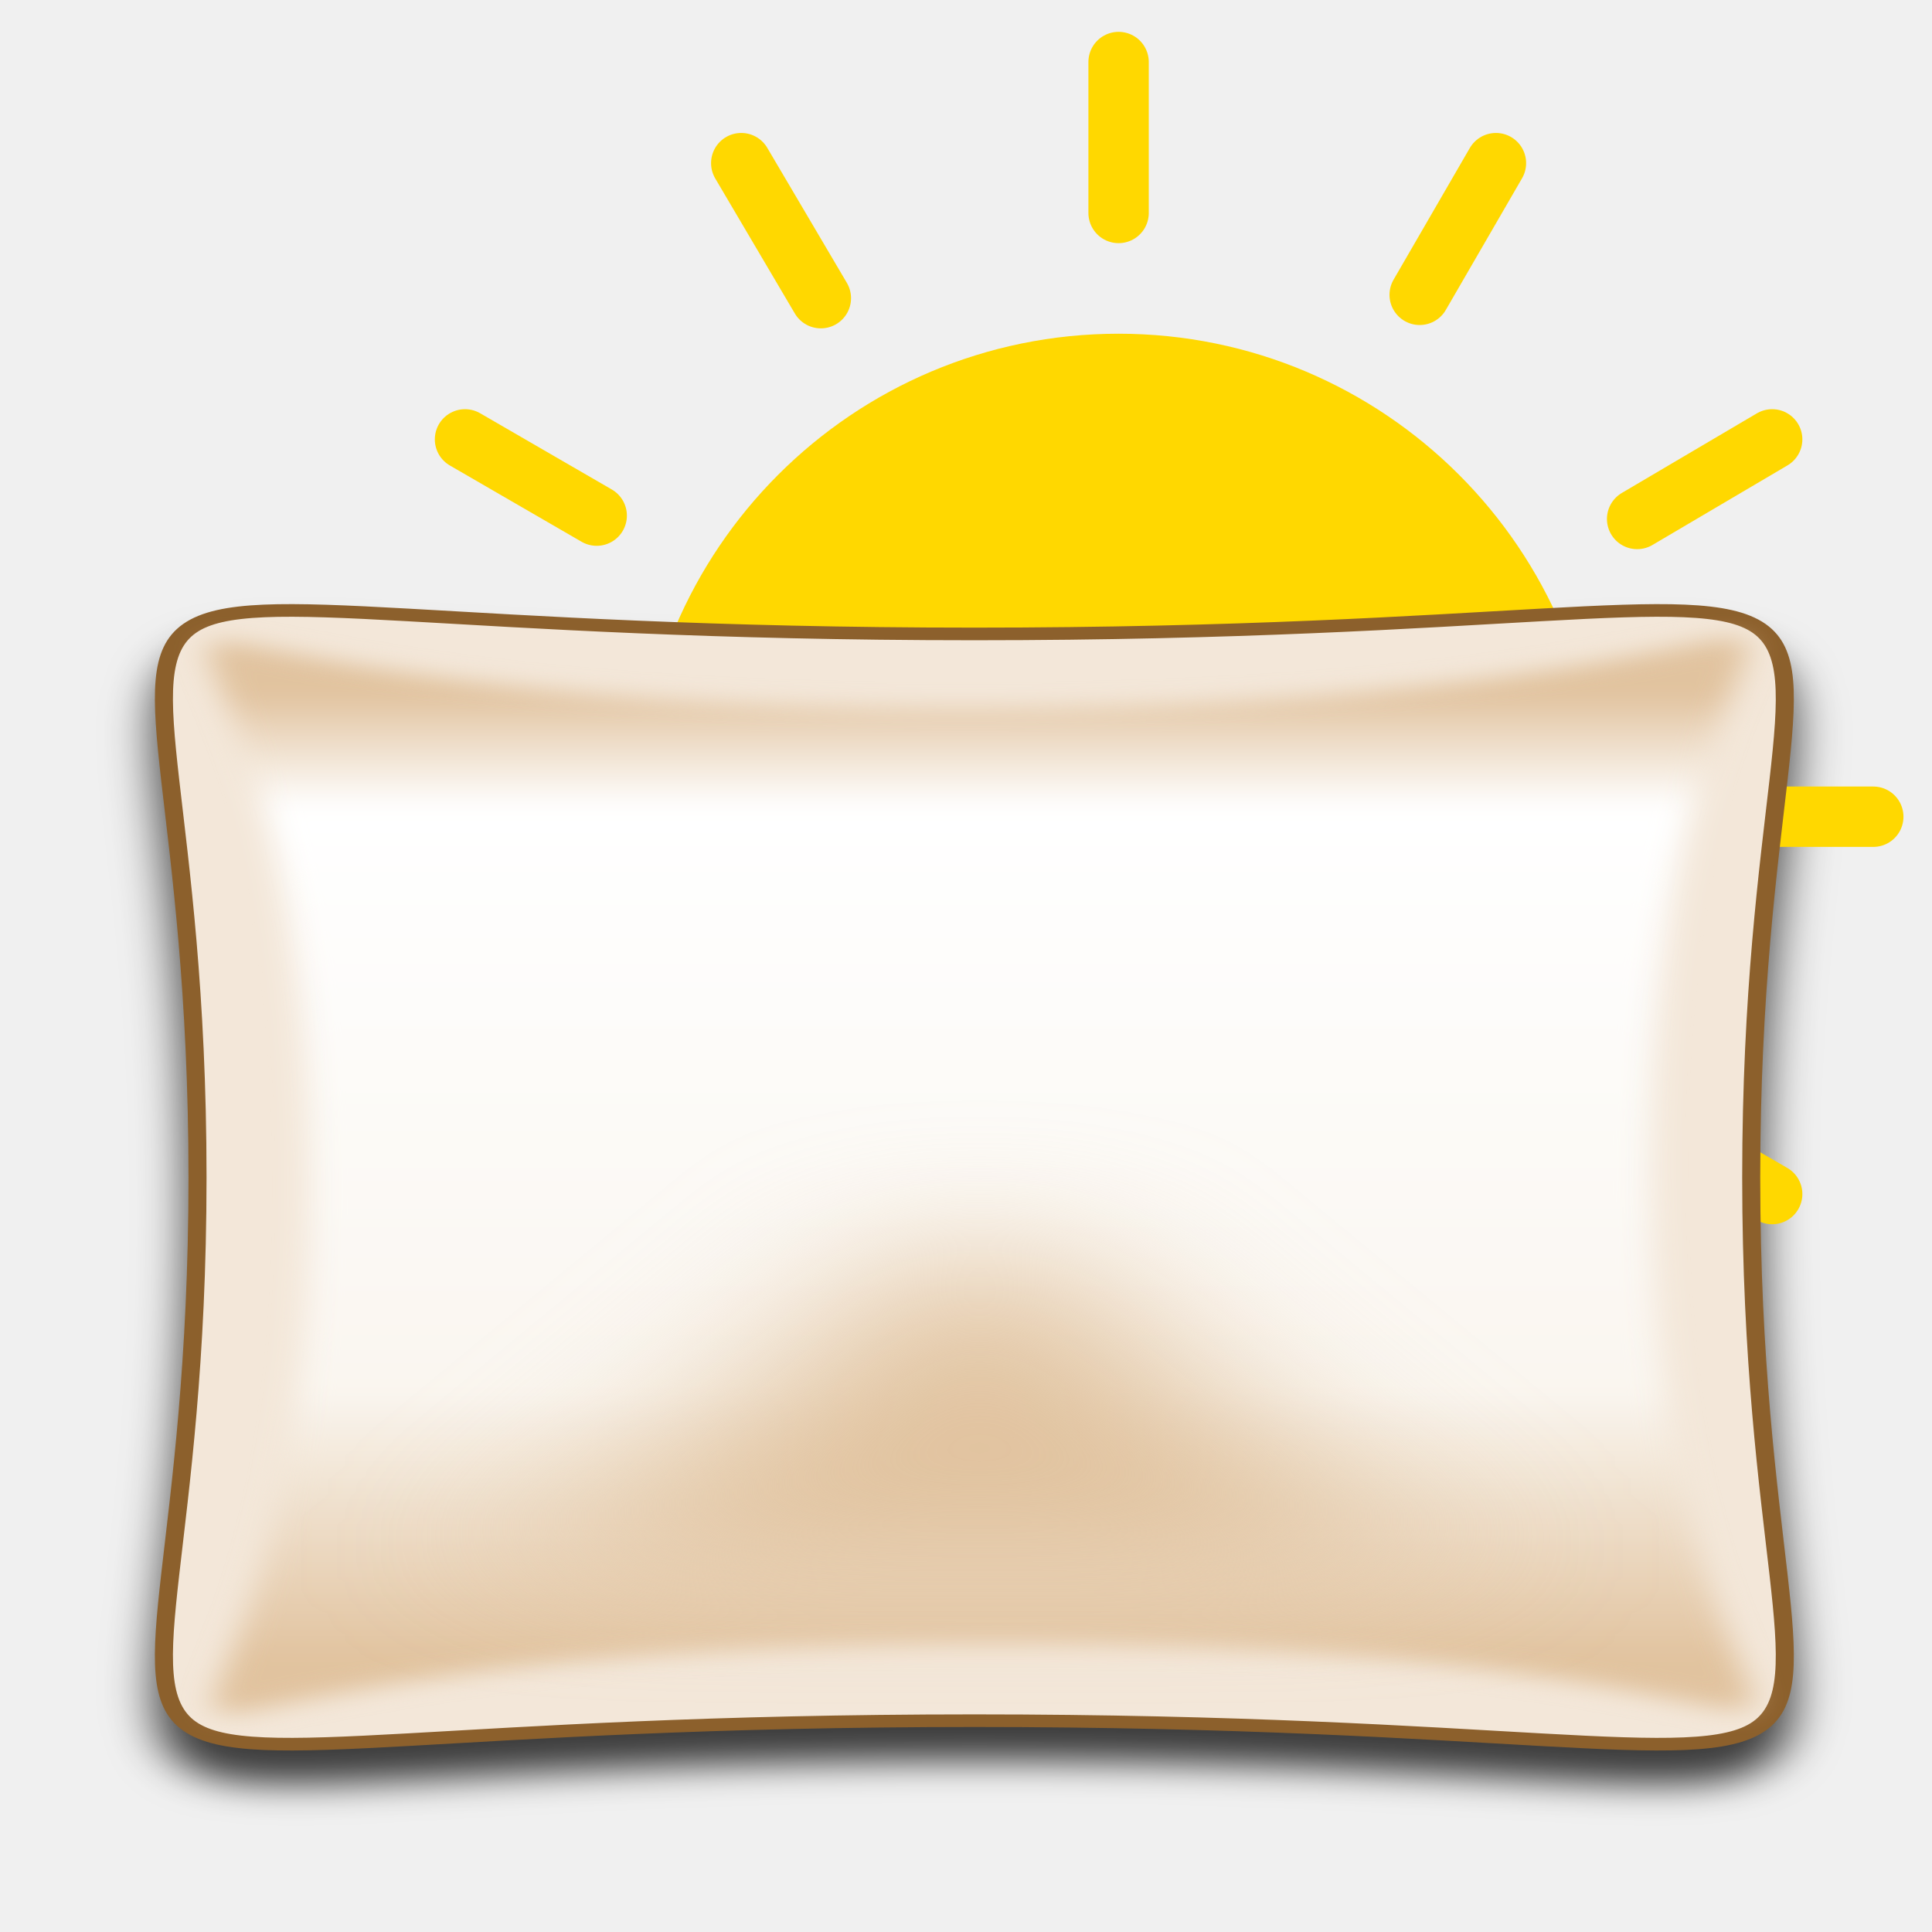
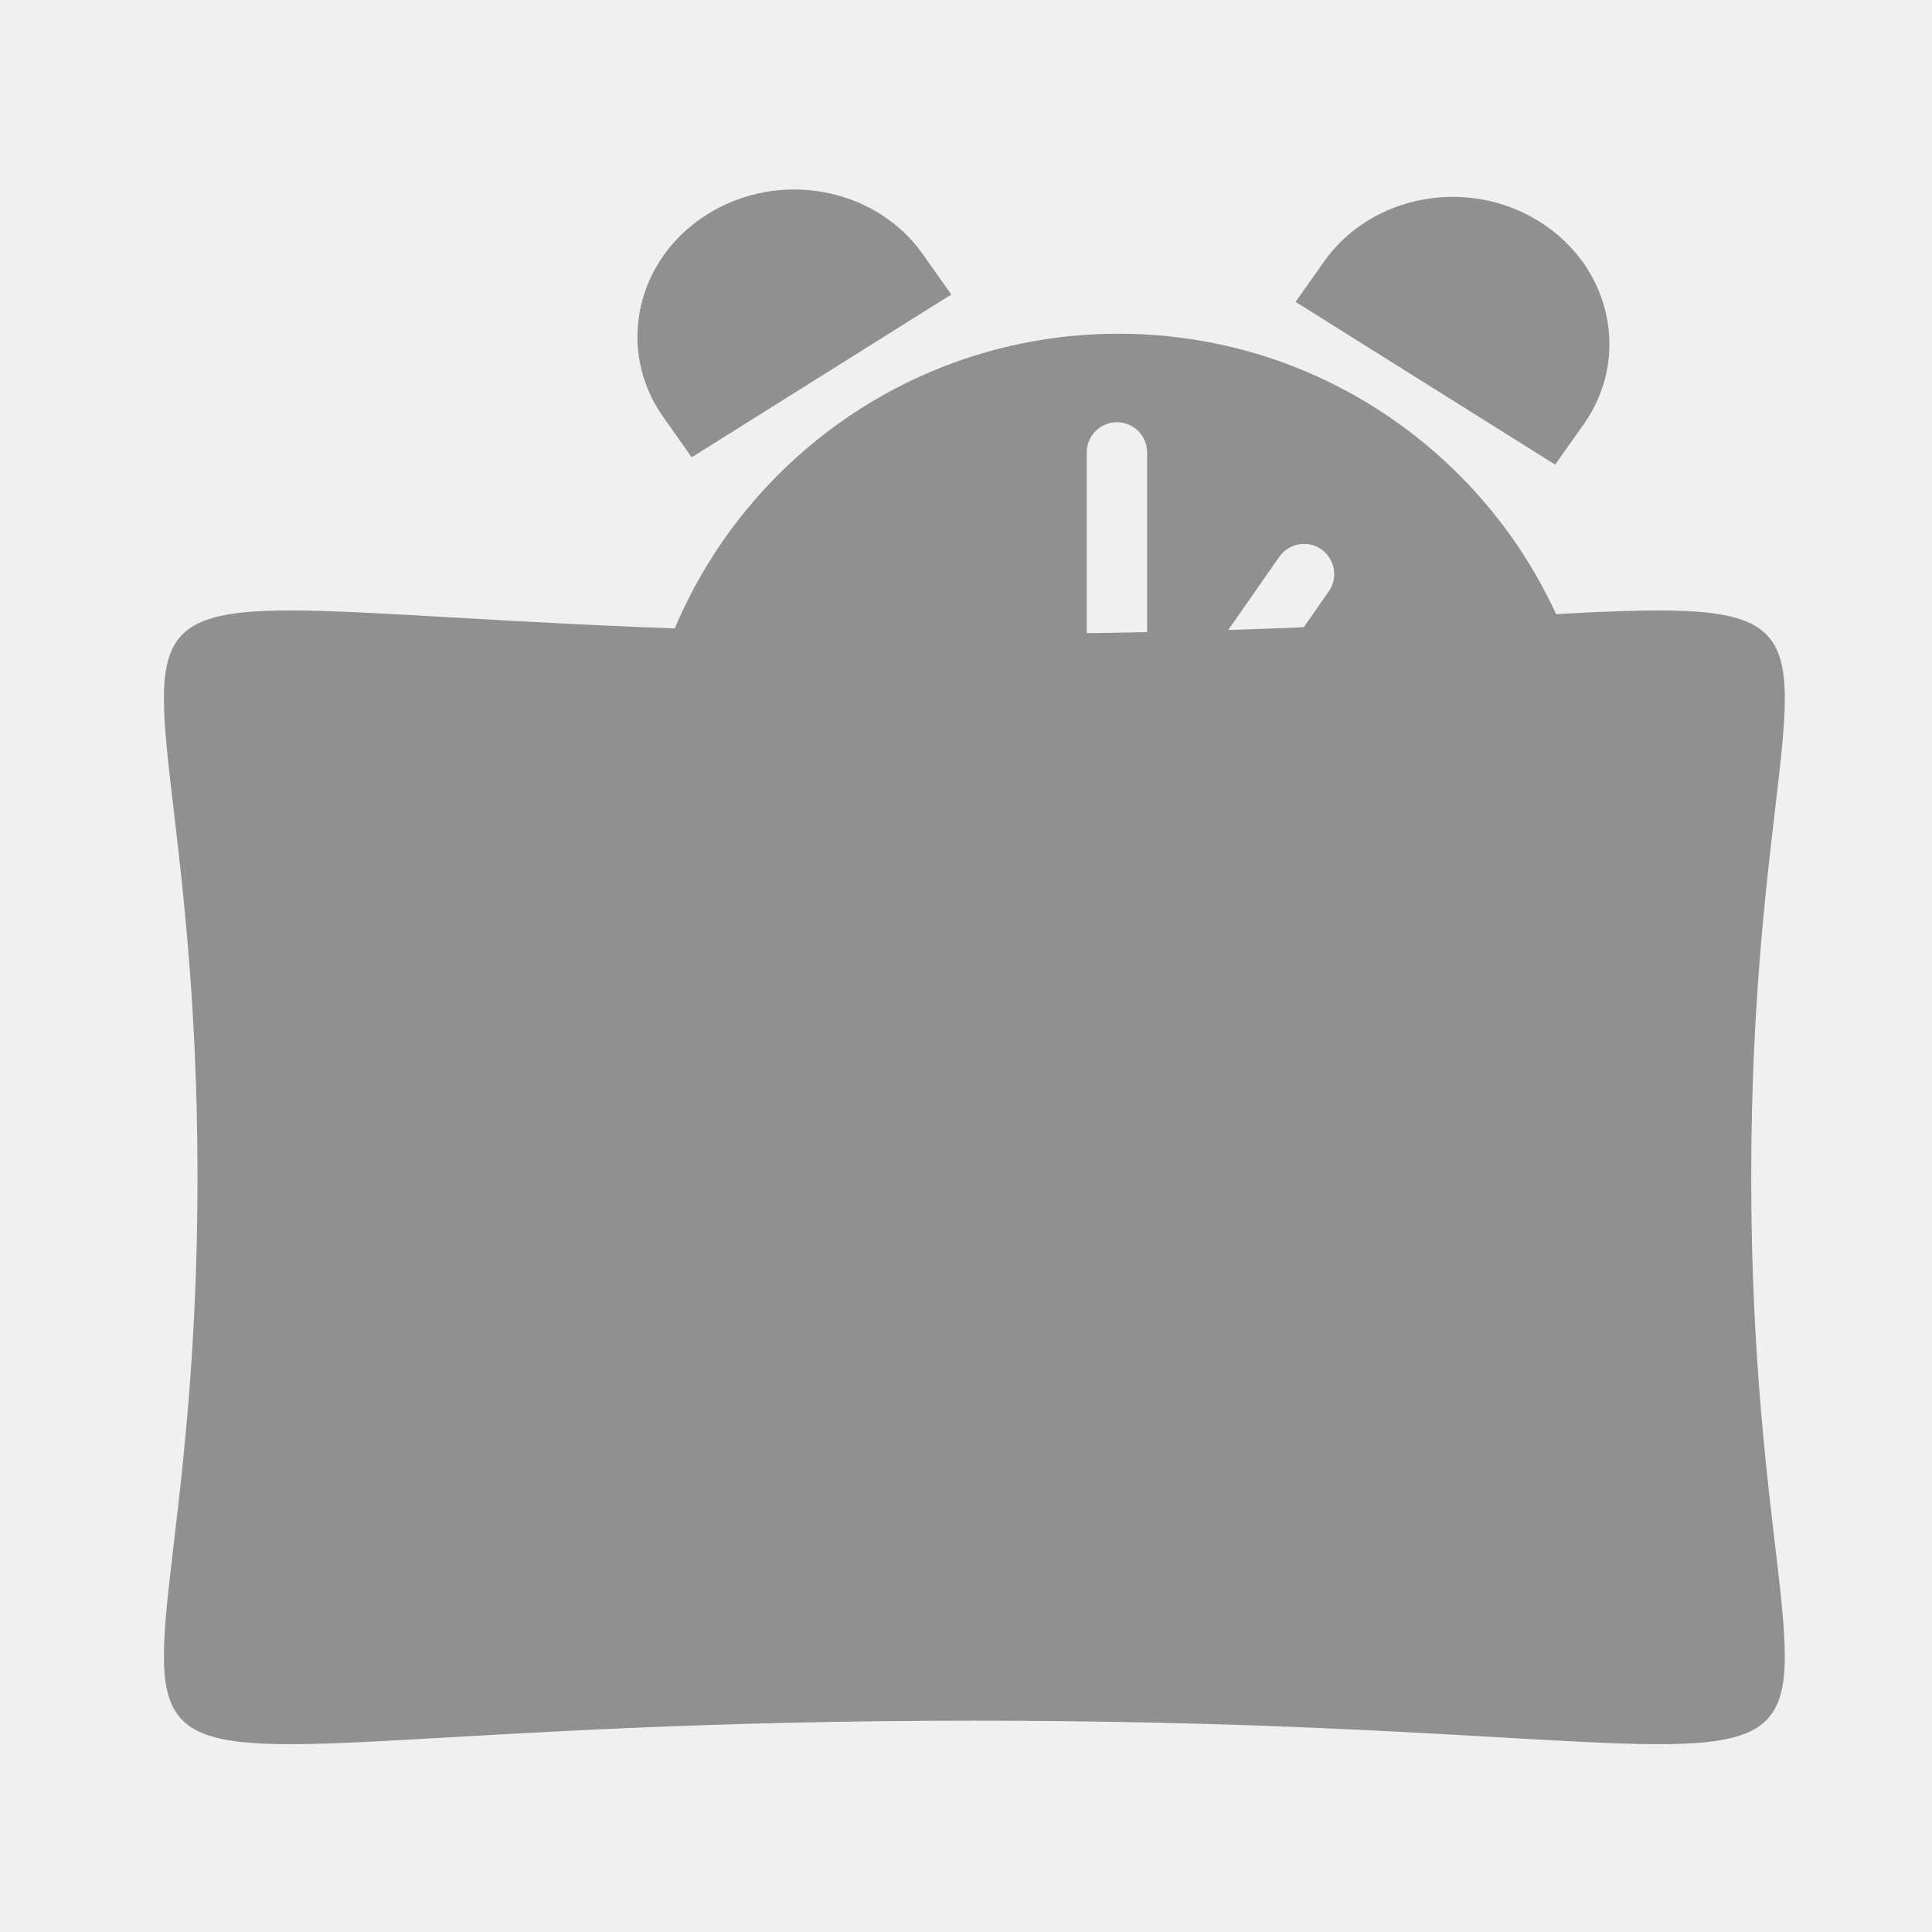
<svg xmlns="http://www.w3.org/2000/svg" xmlns:xlink="http://www.w3.org/1999/xlink" width="1024" height="1024" id="svg2" version="1.1" style="display:inline">
  <defs id="defs4">
    <linearGradient id="linearGradient3656">
      <stop style="stop-color:#000000;stop-opacity:0;" offset="0" id="stop3659" />
      <stop style="stop-color:#000000;stop-opacity:1;" offset="1" id="stop3661" />
    </linearGradient>
    <linearGradient id="linearGradient3886">
      <stop style="stop-color:#919191;stop-opacity:1;" offset="0" id="stop3888" />
      <stop style="stop-color:#ffffff;stop-opacity:0;" offset="1" id="stop3890" />
    </linearGradient>
    <linearGradient id="linearGradient3623">
      <stop style="stop-color:#eaad66;stop-opacity:1;" offset="0" id="stop3625" />
      <stop style="stop-color:#ffffff;stop-opacity:1;" offset="1" id="stop3627" />
    </linearGradient>
    <linearGradient id="linearGradient3654">
      <stop style="stop-color:#e1c39f;stop-opacity:1;" offset="0" id="stop3656" />
      <stop id="stop3632" offset="0.282" style="stop-color:#faf6f0;stop-opacity:1;" />
      <stop style="stop-color:#ffffff;stop-opacity:1;" offset="0.882" id="stop3636" />
      <stop style="stop-color:#e1c39f;stop-opacity:1;" offset="1" id="stop3658" />
    </linearGradient>
    <linearGradient xlink:href="#linearGradient3654" id="linearGradient3660" x1="-258.806" y1="392.501" x2="-258.806" y2="120.397" gradientUnits="userSpaceOnUse" />
-     <filter id="filter3888" x="-0.32" width="1.64" y="-0.369" height="1.739">
-       <feGaussianBlur stdDeviation="22.168" id="feGaussianBlur3890" />
-     </filter>
    <filter color-interpolation-filters="sRGB" id="filter3888-2" x="-0.32" width="1.64" y="-0.369" height="1.739">
      <feGaussianBlur stdDeviation="22.168" id="feGaussianBlur3890-7" />
    </filter>
    <filter id="filter3964">
      <feGaussianBlur stdDeviation="3.36" id="feGaussianBlur3966" />
    </filter>
    <filter id="filter3671">
      <feGaussianBlur stdDeviation="3.079" id="feGaussianBlur3673" />
    </filter>
  </defs>
  <g id="layer2" style="display:none">
    <rect style="color:#000000;fill:none;stroke:#ff0000;stroke-width:2;stroke-miterlimit:4;stroke-opacity:1;stroke-dasharray:none;marker:none;visibility:visible;display:inline;overflow:visible;enable-background:accumulate" id="rect2831" width="1024" height="1024" x="0" y="0" />
    <rect style="color:#000000;fill:none;stroke:#0012ff;stroke-width:2;stroke-linecap:round;stroke-linejoin:round;stroke-miterlimit:4;stroke-opacity:1;stroke-dasharray:none;stroke-dashoffset:10;marker:none;visibility:visible;display:inline;overflow:visible;enable-background:accumulate" id="rect3607" width="854" height="854" x="86" y="84" />
    <rect style="color:#000000;fill:none;stroke:#ff8900;stroke-width:2;stroke-linecap:round;stroke-linejoin:round;stroke-miterlimit:4;stroke-opacity:1;stroke-dasharray:none;stroke-dashoffset:10;marker:none;visibility:visible;display:inline;overflow:visible;enable-background:accumulate" id="rect3613" width="796" height="796" x="115" y="113" />
  </g>
-   <g id="layer4" style="display:inline">
-     <path style="color:#000000;fill:#000000;fill-opacity:1;fill-rule:nonzero;stroke:#000000;stroke-width:2.455;stroke-linecap:round;stroke-linejoin:round;stroke-miterlimit:4;stroke-opacity:1;stroke-dasharray:none;stroke-dashoffset:10;marker:none;visibility:visible;display:inline;overflow:visible;filter:url(#filter3964);enable-background:accumulate;opacity:0.75" id="path3646-5" d="M -9.674,336 C -9.674,192.232 -47.768,230.326 96,230.326 c 143.768,-1e-5 105.674,-38.093 105.674,105.674 1e-5,143.768 38.093,105.674 -105.674,105.674 -143.768,1e-5 -105.674,38.093 -105.674,-105.674 z" transform="matrix(3.89641,0,0,2.725352,142.3776,-273.7182)" />
+   <g id="layer4" style="display:none">
+     <path style="opacity:0.75;color:#000000;fill:#000000;fill-opacity:1;fill-rule:nonzero;stroke:#000000;stroke-width:2.455;stroke-linecap:round;stroke-linejoin:round;stroke-miterlimit:4;stroke-opacity:1;stroke-dasharray:none;stroke-dashoffset:10;marker:none;visibility:visible;display:inline;overflow:visible;filter:url(#filter3964);enable-background:accumulate" id="path3646-5" d="M -9.674,336 C -9.674,192.232 -47.768,230.326 96,230.326 c 143.768,-1e-5 105.674,-38.093 105.674,105.674 1e-5,143.768 38.093,105.674 -105.674,105.674 -143.768,1e-5 -105.674,38.093 -105.674,-105.674 z" transform="matrix(3.89641,0,0,2.725352,142.3776,-273.7182)" />
  </g>
-   <g id="layer3" style="display:inline">
+   <g id="layer3" style="display:none">
    <g id="g3998" transform="translate(80.8765,-79.1235)">
-       <path transform="translate(16,71.1235)" d="M 751.124,440 C 751.124,580.901 636.901,695.124 496,695.124 355.099,695.124 240.876,580.901 240.876,440 240.876,299.099 355.099,184.876 496,184.876 c 140.901,0 255.124,114.223 255.124,255.124 z" id="path3671" style="color:#000000;fill:#ffd800;fill-opacity:1;fill-rule:nonzero;stroke:none;stroke-width:2;marker:none;visibility:visible;display:inline;overflow:visible;enable-background:accumulate" />
+       <path transform="translate(16,71.1235)" d="m 751.124,440 a 255.124,255.124 0 1 1 -510.247,0 255.124,255.124 0 1 1 510.247,0 z" id="path3671" style="color:#000000;fill:#ffd800;fill-opacity:1;fill-rule:nonzero;stroke:none;stroke-width:2;marker:none;visibility:visible;display:inline;overflow:visible;enable-background:accumulate" />
      <g id="g3984">
        <path style="color:#000000;fill:none;stroke:#ffd800;stroke-width:32;stroke-linecap:round;stroke-linejoin:miter;stroke-miterlimit:4;stroke-opacity:1;stroke-dasharray:none;stroke-dashoffset:0;marker:none;visibility:visible;display:inline;overflow:visible;enable-background:accumulate" d="m 512,112 0,80" id="path3673" />
        <path style="color:#000000;fill:none;stroke:#ffd800;stroke-width:32;stroke-linecap:round;stroke-linejoin:miter;stroke-miterlimit:4;stroke-opacity:1;stroke-dasharray:none;stroke-dashoffset:0;marker:none;visibility:visible;display:inline;overflow:visible;enable-background:accumulate" d="m 858.41,312 -71.57,42.189" id="path3673-4-5" />
        <path style="color:#000000;fill:none;stroke:#ffd800;stroke-width:32;stroke-linecap:round;stroke-linejoin:miter;stroke-miterlimit:4;stroke-opacity:1;stroke-dasharray:none;stroke-dashoffset:0;marker:none;visibility:visible;display:inline;overflow:visible;enable-background:accumulate" d="m 712,165.59 -40.416,69.797" id="path3673-4-8-7" />
        <path style="color:#000000;fill:none;stroke:#ffd800;stroke-width:32;stroke-linecap:round;stroke-linejoin:miter;stroke-miterlimit:4;stroke-opacity:1;stroke-dasharray:none;stroke-dashoffset:0;marker:none;visibility:visible;display:inline;overflow:visible;enable-background:accumulate" d="m 912,512 -80,0" id="path3673-4" />
        <path style="color:#000000;fill:none;stroke:#ffd800;stroke-width:32;stroke-linecap:round;stroke-linejoin:miter;stroke-miterlimit:4;stroke-opacity:1;stroke-dasharray:none;stroke-dashoffset:0;marker:none;visibility:visible;display:inline;overflow:visible;enable-background:accumulate" d="M 712,858.41 669.811,786.84" id="path3673-4-5-8" />
        <path style="color:#000000;fill:none;stroke:#ffd800;stroke-width:32;stroke-linecap:round;stroke-linejoin:miter;stroke-miterlimit:4;stroke-opacity:1;stroke-dasharray:none;stroke-dashoffset:0;marker:none;visibility:visible;display:inline;overflow:visible;enable-background:accumulate" d="M 858.41,712 788.613,671.584" id="path3673-4-8-7-7" />
        <path style="color:#000000;fill:none;stroke:#ffd800;stroke-width:32;stroke-linecap:round;stroke-linejoin:miter;stroke-miterlimit:4;stroke-opacity:1;stroke-dasharray:none;stroke-dashoffset:0;marker:none;visibility:visible;display:inline;overflow:visible;enable-background:accumulate" d="m 512,912 0,-80" id="path3673-3" />
        <path style="color:#000000;fill:none;stroke:#ffd800;stroke-width:32;stroke-linecap:round;stroke-linejoin:miter;stroke-miterlimit:4;stroke-opacity:1;stroke-dasharray:none;stroke-dashoffset:0;marker:none;visibility:visible;display:inline;overflow:visible;enable-background:accumulate" d="m 165.59,712 71.57,-42.189" id="path3673-4-5-1" />
        <path style="color:#000000;fill:none;stroke:#ffd800;stroke-width:32;stroke-linecap:round;stroke-linejoin:miter;stroke-miterlimit:4;stroke-opacity:1;stroke-dasharray:none;stroke-dashoffset:0;marker:none;visibility:visible;display:inline;overflow:visible;enable-background:accumulate" d="m 312,858.41 40.416,-69.797" id="path3673-4-8-7-0" />
        <path style="color:#000000;fill:none;stroke:#ffd800;stroke-width:32;stroke-linecap:round;stroke-linejoin:miter;stroke-miterlimit:4;stroke-opacity:1;stroke-dasharray:none;stroke-dashoffset:0;marker:none;visibility:visible;display:inline;overflow:visible;enable-background:accumulate" d="m 112,512 80,0" id="path3673-4-0" />
        <path style="color:#000000;fill:none;stroke:#ffd800;stroke-width:32;stroke-linecap:round;stroke-linejoin:miter;stroke-miterlimit:4;stroke-opacity:1;stroke-dasharray:none;stroke-dashoffset:0;marker:none;visibility:visible;display:inline;overflow:visible;enable-background:accumulate" d="m 312,165.59 42.189,71.57" id="path3673-4-5-8-1" />
        <path style="color:#000000;fill:none;stroke:#ffd800;stroke-width:32;stroke-linecap:round;stroke-linejoin:miter;stroke-miterlimit:4;stroke-opacity:1;stroke-dasharray:none;stroke-dashoffset:0;marker:none;visibility:visible;display:inline;overflow:visible;enable-background:accumulate" d="m 165.59,312 69.797,40.416" id="path3673-4-8-7-7-5" />
      </g>
    </g>
  </g>
-   <g id="layer5" style="display:none">
-     <g id="g3868" transform="translate(80.8765,-79.1235)" style="fill:url(#linearGradient3963);fill-opacity:1;stroke:#000000;stroke-width:18;stroke-miterlimit:4;stroke-opacity:1;stroke-dasharray:none;display:inline">
-       <path transform="translate(16,71.1235)" d="M 751.124,440 C 751.124,580.901 636.901,695.124 496,695.124 355.099,695.124 240.876,580.901 240.876,440 240.876,299.099 355.099,184.876 496,184.876 c 140.901,0 255.124,114.223 255.124,255.124 z" id="path3671-9" style="color:#000000;fill:url(#linearGradient3963);fill-opacity:1;fill-rule:nonzero;stroke:#000000;stroke-width:18;stroke-miterlimit:4;stroke-opacity:1;stroke-dasharray:none;marker:none;visibility:visible;display:inline;overflow:visible;enable-background:accumulate" />
+   <g id="layer5" style="display:inline">
+     <g id="g3868" transform="translate(80.8765,-79.1235)" style="fill:#909090;fill-opacity:1;stroke:none;stroke-width:18;stroke-miterlimit:4;stroke-opacity:1;stroke-dasharray:none;display:inline" />
+     <g id="g3831" style="fill:#ffffff;fill-opacity:0.102">
+       <path id="path3653-6" style="font-size:medium;font-style:normal;font-variant:normal;font-weight:normal;font-stretch:normal;text-indent:0;text-align:start;text-decoration:none;line-height:normal;letter-spacing:normal;word-spacing:normal;text-transform:none;direction:ltr;block-progression:tb;writing-mode:lr-tb;text-anchor:start;color:#000000;fill:#909090;fill-opacity:1;fill-rule:nonzero;stroke:none;stroke-width:32;marker:none;visibility:visible;display:inline;overflow:visible;enable-background:accumulate;font-family:Bitstream Vera Sans;-inkscape-font-specification:Bitstream Vera Sans" d="m 691.062,288.281 a 16.002,16.002 0 0 0 -13.156,7.031 L 568.062,452.781 a 16.003,16.003 0 1 0 26.25,18.312 L 704.156,313.625 A 16.002,16.002 0 0 0 691.062,288.281 z m -99.312,-64.5 A 16.002,16.002 0 0 0 576,240 l 0,192 a 16.002,16.002 0 1 0 32,0 l 0,-192 A 16.002,16.002 0 0 0 591.75,223.781 z M 848,432 C 848,572.901 733.777,687.124 592.876,687.124 451.976,687.124 337.753,572.901 337.753,432 337.753,291.099 451.976,176.876 592.876,176.876 733.777,176.876 848,291.099 848,432 z" />
    </g>
-     <text xml:space="preserve" style="font-size:72px;font-style:normal;font-variant:normal;font-weight:bold;font-stretch:normal;text-align:center;line-height:125%;writing-mode:lr-tb;text-anchor:middle;fill:#000000;fill-opacity:1;stroke:none;font-family:Century Schoolbook L;-inkscape-font-specification:Century Schoolbook L Medium" x="592.515" y="242.935" id="text3965">
-       <tspan id="tspan3967" x="592.515" y="242.935" style="font-size:72px;font-style:normal;font-variant:normal;font-weight:bold;font-stretch:normal;text-align:center;line-height:125%;writing-mode:lr-tb;text-anchor:middle;font-family:Century Schoolbook L;-inkscape-font-specification:Century Schoolbook L Medium">12</tspan>
-     </text>
+     <path style="color:#000000;fill:#909090;fill-opacity:1;fill-rule:nonzero;stroke:none;stroke-opacity:1;marker:none;visibility:visible;display:inline;overflow:visible;enable-background:accumulate" d="m 374.889,113.583 c -37.994,23.822 -48.472,71.894 -23.404,107.372 l 15.13,21.413 137.588,-86.267 -15.13,-21.413 C 464.005,99.211 412.883,89.761 374.889,113.583 z" id="path3677" />
+     <path style="color:#000000;fill:#909090;fill-opacity:1;fill-rule:nonzero;stroke:none;stroke-opacity:1;marker:none;visibility:visible;display:inline;overflow:visible;enable-background:accumulate" d="m 816,117.482 c 37.994,23.822 48.472,71.894 23.404,107.372 L 824.273,246.267 686.685,160 701.815,138.587 C 726.884,103.109 778.006,93.66 816,117.482 z" id="path3677-8" />
+     <path style="color:#000000;fill:#909090;fill-opacity:1;fill-rule:nonzero;stroke:none;stroke-width:2.455;stroke-linecap:round;stroke-linejoin:round;stroke-miterlimit:4;stroke-opacity:1;stroke-dasharray:none;stroke-dashoffset:10;marker:none;visibility:visible;display:inline;overflow:visible;enable-background:accumulate" id="path3646-4" d="M -9.674,336 C -9.674,192.232 -47.768,230.326 96,230.326 c 143.768,-1e-5 105.674,-38.093 105.674,105.674 1e-5,143.768 38.093,105.674 -105.674,105.674 -143.768,1e-5 -105.674,38.093 -105.674,-105.674 z" transform="matrix(3.89641,0,0,2.725352,142.3776,-291.7182)" />
  </g>
-   <g id="layer1" transform="translate(0,-28.36218)" style="display:inline">
+   <g id="layer1" transform="translate(0,-28.36218)" style="display:none">
    <path style="color:#000000;fill:#f3e7d9;fill-opacity:1;fill-rule:nonzero;stroke:#8c602c;stroke-width:2.455;stroke-linecap:round;stroke-linejoin:round;stroke-miterlimit:4;stroke-opacity:1;stroke-dasharray:none;stroke-dashoffset:10;marker:none;visibility:visible;display:inline;overflow:visible;enable-background:accumulate" id="path3646" d="M -9.674,336 C -9.674,192.232 -47.768,230.326 96,230.326 c 143.768,-1e-5 105.674,-38.093 105.674,105.674 1e-5,143.768 38.093,105.674 -105.674,105.674 -143.768,1e-5 -105.674,38.093 -105.674,-105.674 z" transform="matrix(3.89641,0,0,2.725352,142.3776,-263.356)" />
-     <path style="color:#000000;fill:url(#linearGradient3660);fill-opacity:1;fill-rule:nonzero;stroke:none;stroke-width:0.918;marker:none;visibility:visible;display:inline;overflow:visible;enable-background:accumulate;filter:url(#filter3671)" id="path3652" d="m -124.383,255.551 c 0.768,225.431 94.263,131.298 -131.169,132.066 -225.431,0.768 -131.298,94.263 -132.066,-131.169 -0.768,-225.431 -94.263,-131.298 131.169,-132.066 225.431,-0.768 131.298,-94.263 132.066,131.169 z" transform="matrix(2.69947,0,0,1.881633,1210.639,169.8192)" />
+     <path style="color:#000000;fill:url(#linearGradient3660);fill-opacity:1;fill-rule:nonzero;stroke:none;stroke-width:0.918;marker:none;visibility:visible;display:inline;overflow:visible;filter:url(#filter3671);enable-background:accumulate" id="path3652" d="m -124.383,255.551 c 0.768,225.431 94.263,131.298 -131.169,132.066 -225.431,0.768 -131.298,94.263 -132.066,-131.169 -0.768,-225.431 -94.263,-131.298 131.169,-132.066 225.431,-0.768 131.298,-94.263 132.066,131.169 z" transform="matrix(2.69947,0,0,1.881633,1210.639,169.8192)" />
  </g>
-   <g id="layer6" style="display:inline">
+   <g id="layer6" style="display:none">
    <path style="color:#000000;fill:#e1c39f;fill-opacity:1;fill-rule:nonzero;stroke:none;stroke-width:8;marker:none;visibility:visible;display:inline;overflow:visible;filter:url(#filter3888-2);enable-background:accumulate" id="path3880-5" d="M 384,464 467.138,608 300.862,608 384,464 z" transform="matrix(2.799964,0,0,1.333333,-555.9707,21.33332)" />
  </g>
</svg>
